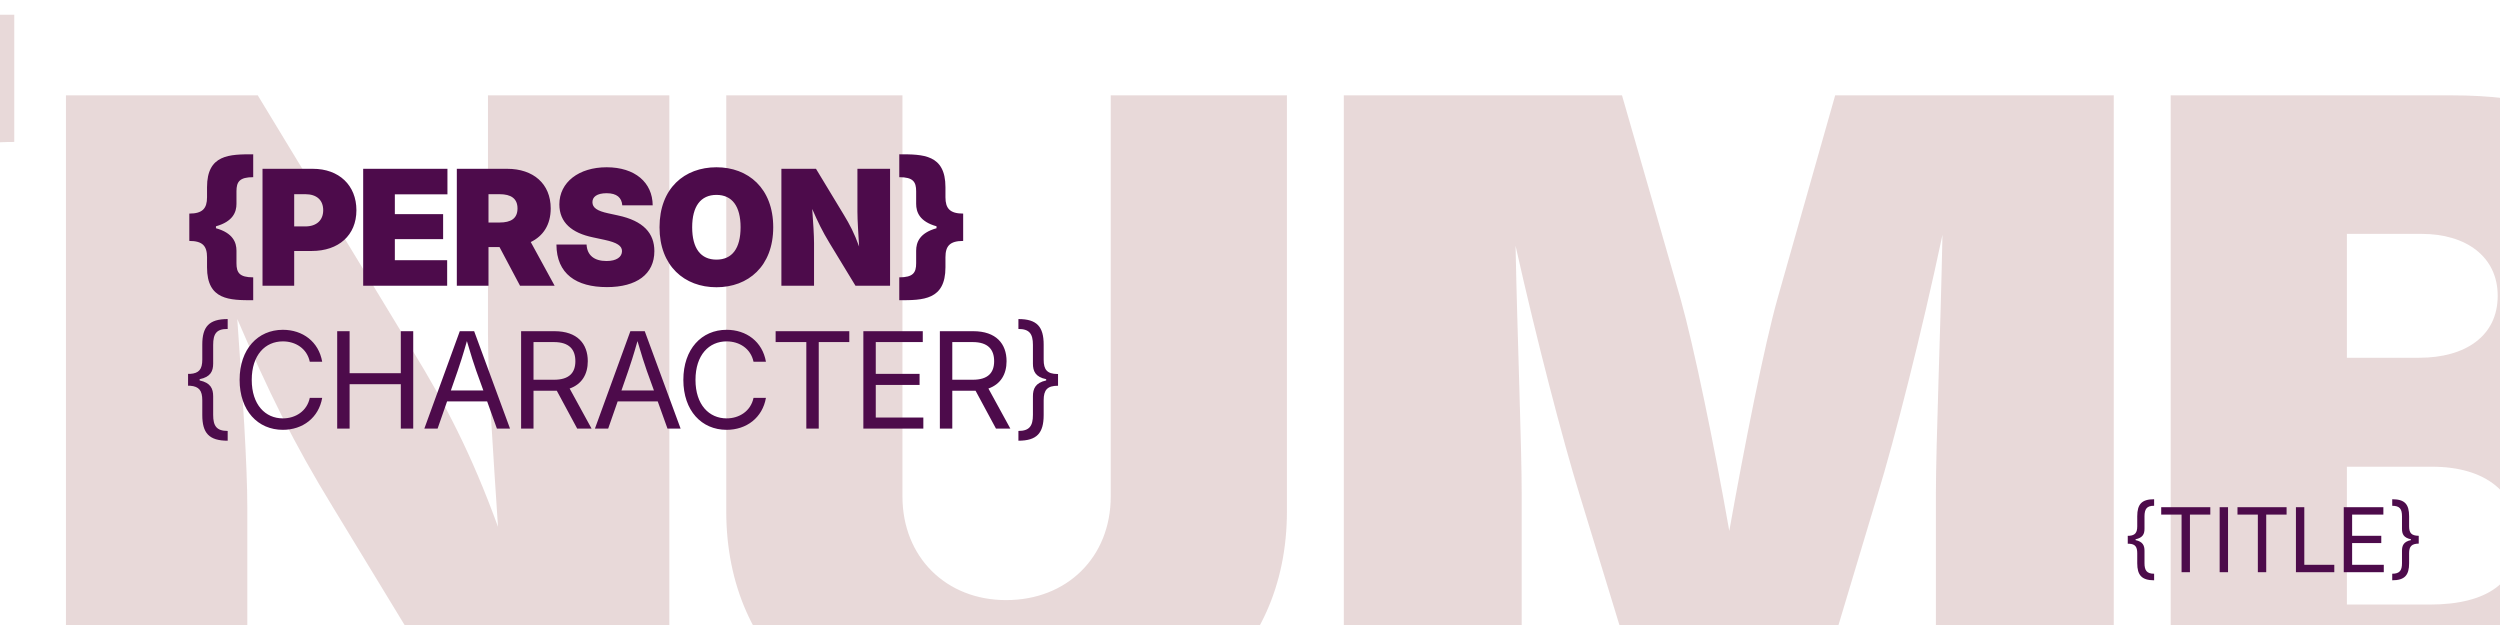
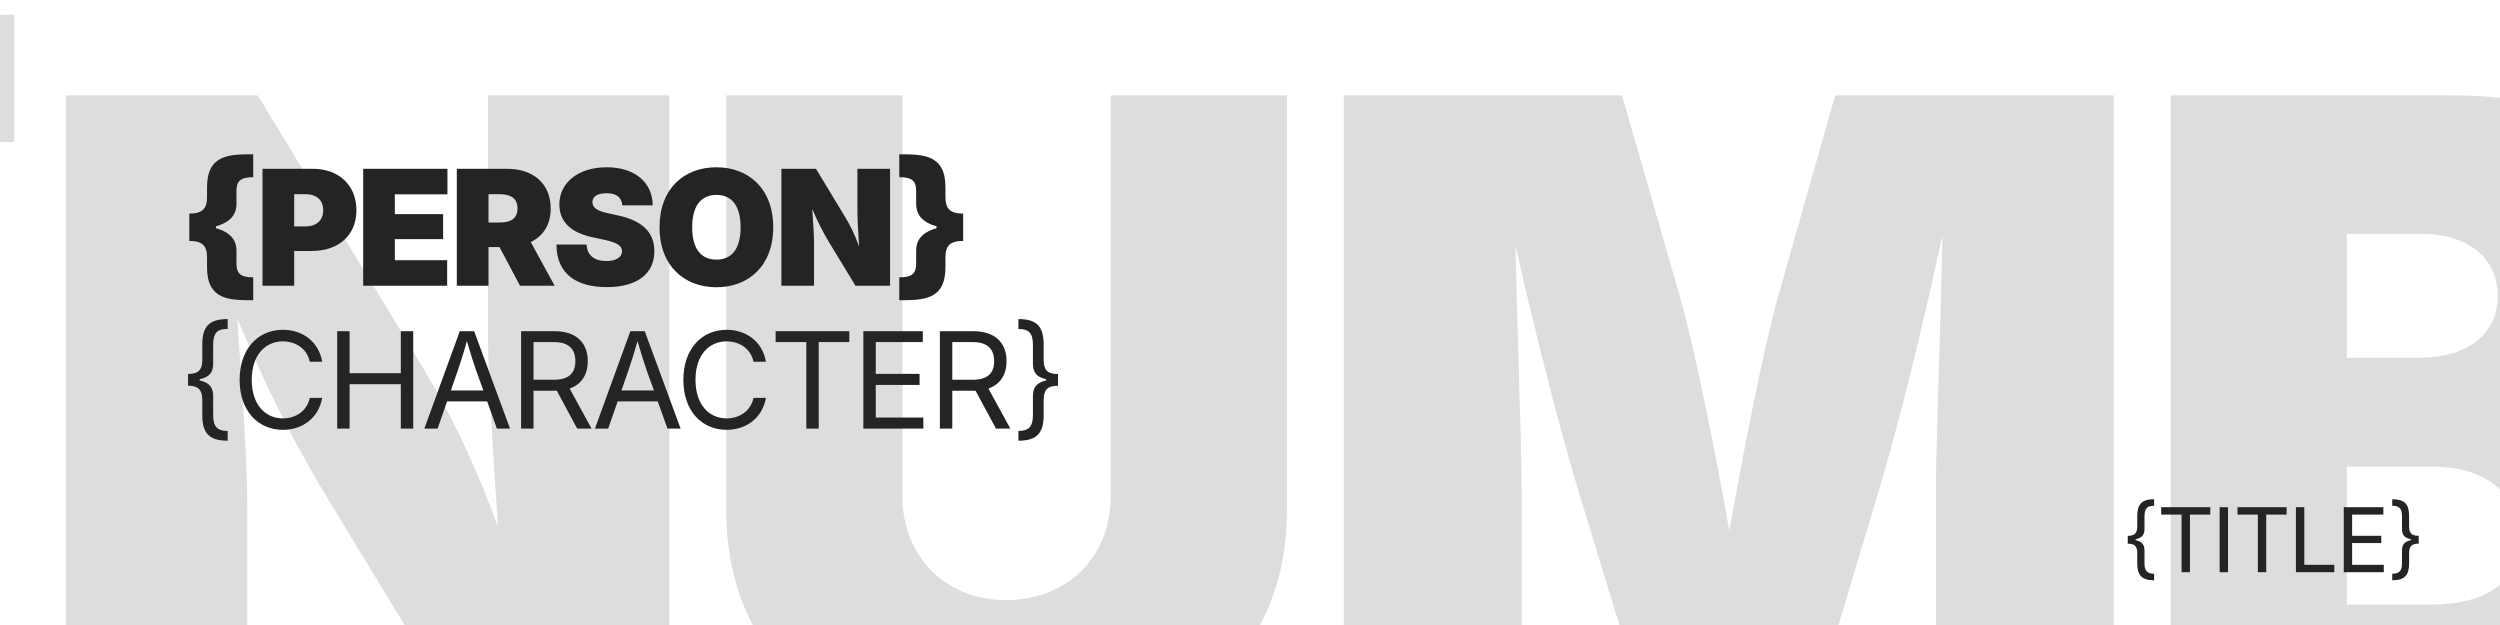
<svg xmlns="http://www.w3.org/2000/svg" width="280" height="70">
  <style>
        .number {
            font-family: Inter;
            font-size: 100px;
            font-weight: 900;
            text-anchor: middle;
            dominant-baseline: middle;
            line-height: .5;
-             fill: rgba(105, 2, 2, .15);
+             fill: rgba(27,27,27,0.15);
            letter-spacing: -0.03em;
        }

        .character {
            font-family: Inter;
            font-size: 18px;
            font-weight: 900;
            text-anchor: start;
-             fill: #4D0B4B;
+             fill: #242424;
            letter-spacing: -0.03em;
        }

        .name {
            font-family: Inter;
            font-size: 15px;
            font-weight: 400;
            text-anchor: start;
-             fill: #4D0B4B;
+             fill: #242424;
            letter-spacing: -0.03em;
        }

        .title {
            font-family: Inter;
            font-size: 10px;
-             fill: #4D0B4B;
+             fill: #242424;
            font-weight: 400;
            letter-spacing: -0.03em;
        }
    </style>
  <text class="number" x="215" y="23" dy="22px">{NUMBER}</text>
  <text class="character" x="20" y="32">{PERSON}</text>
  <text class="name" x="20" y="48">{CHARACTER}</text>
  <text class="title" x="97%" y="95%" text-anchor="end" dominant-baseline="text-after-edge">
        {TITLE}
    </text>
</svg>
